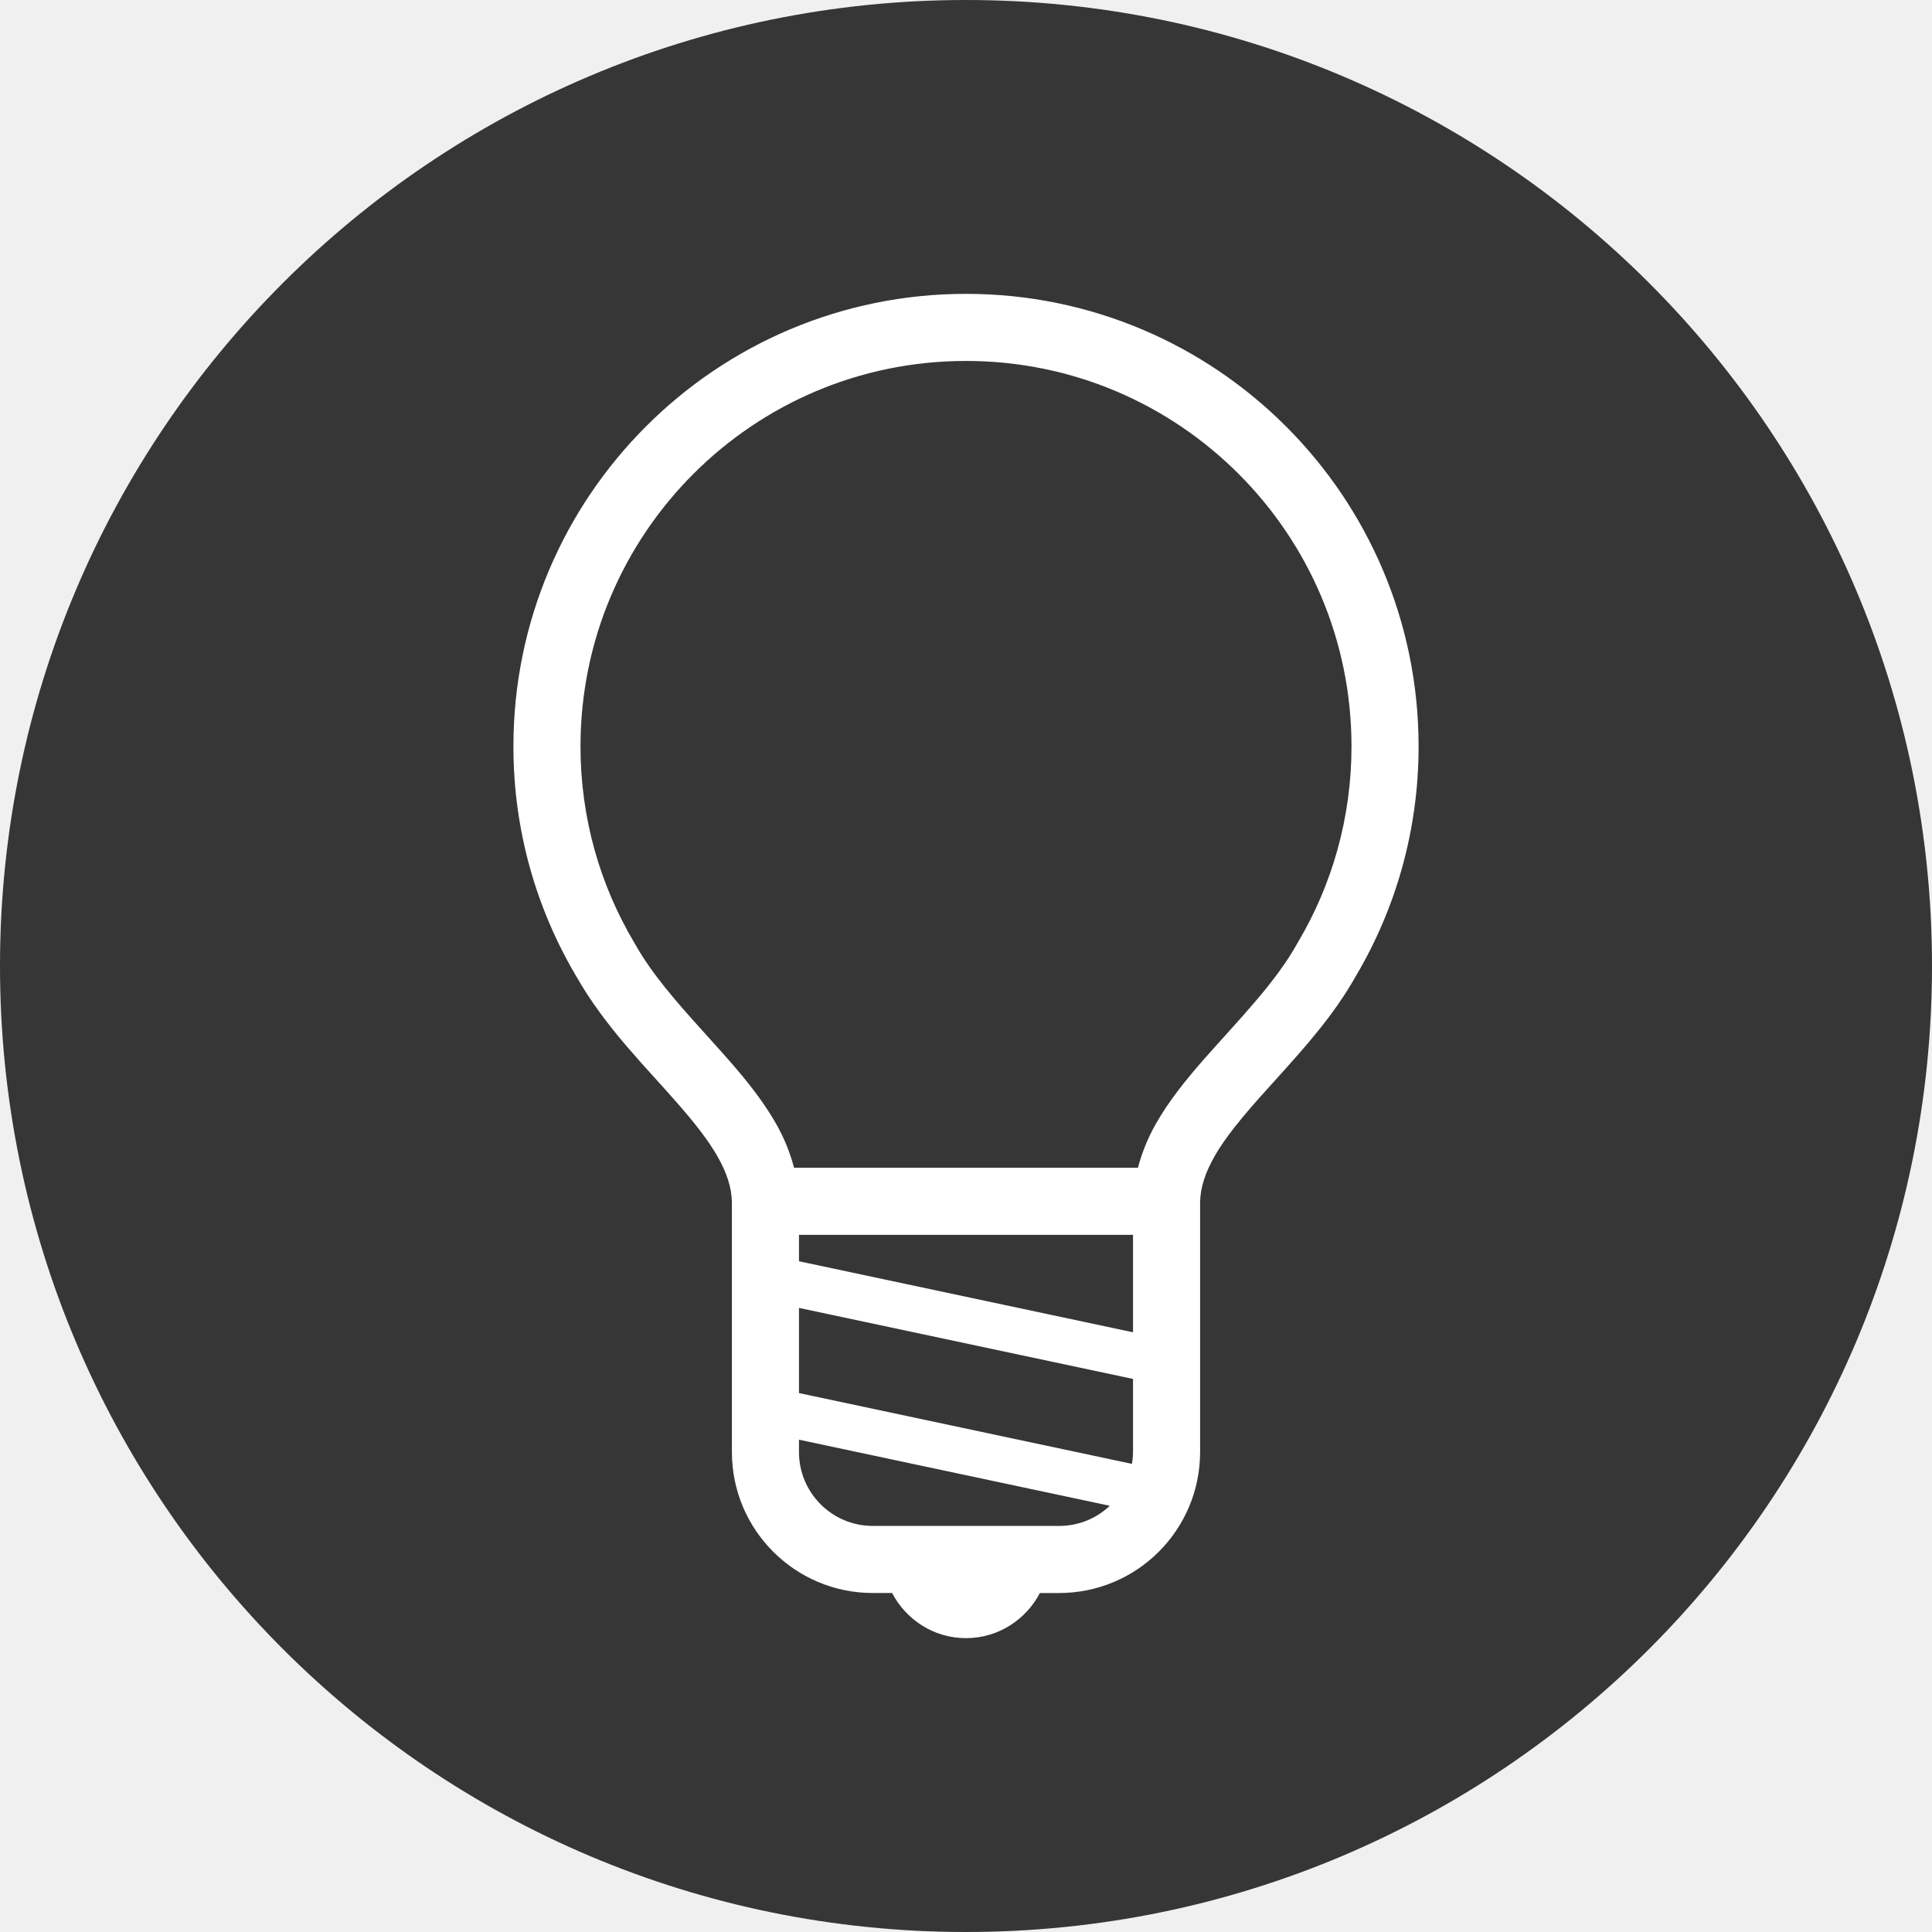
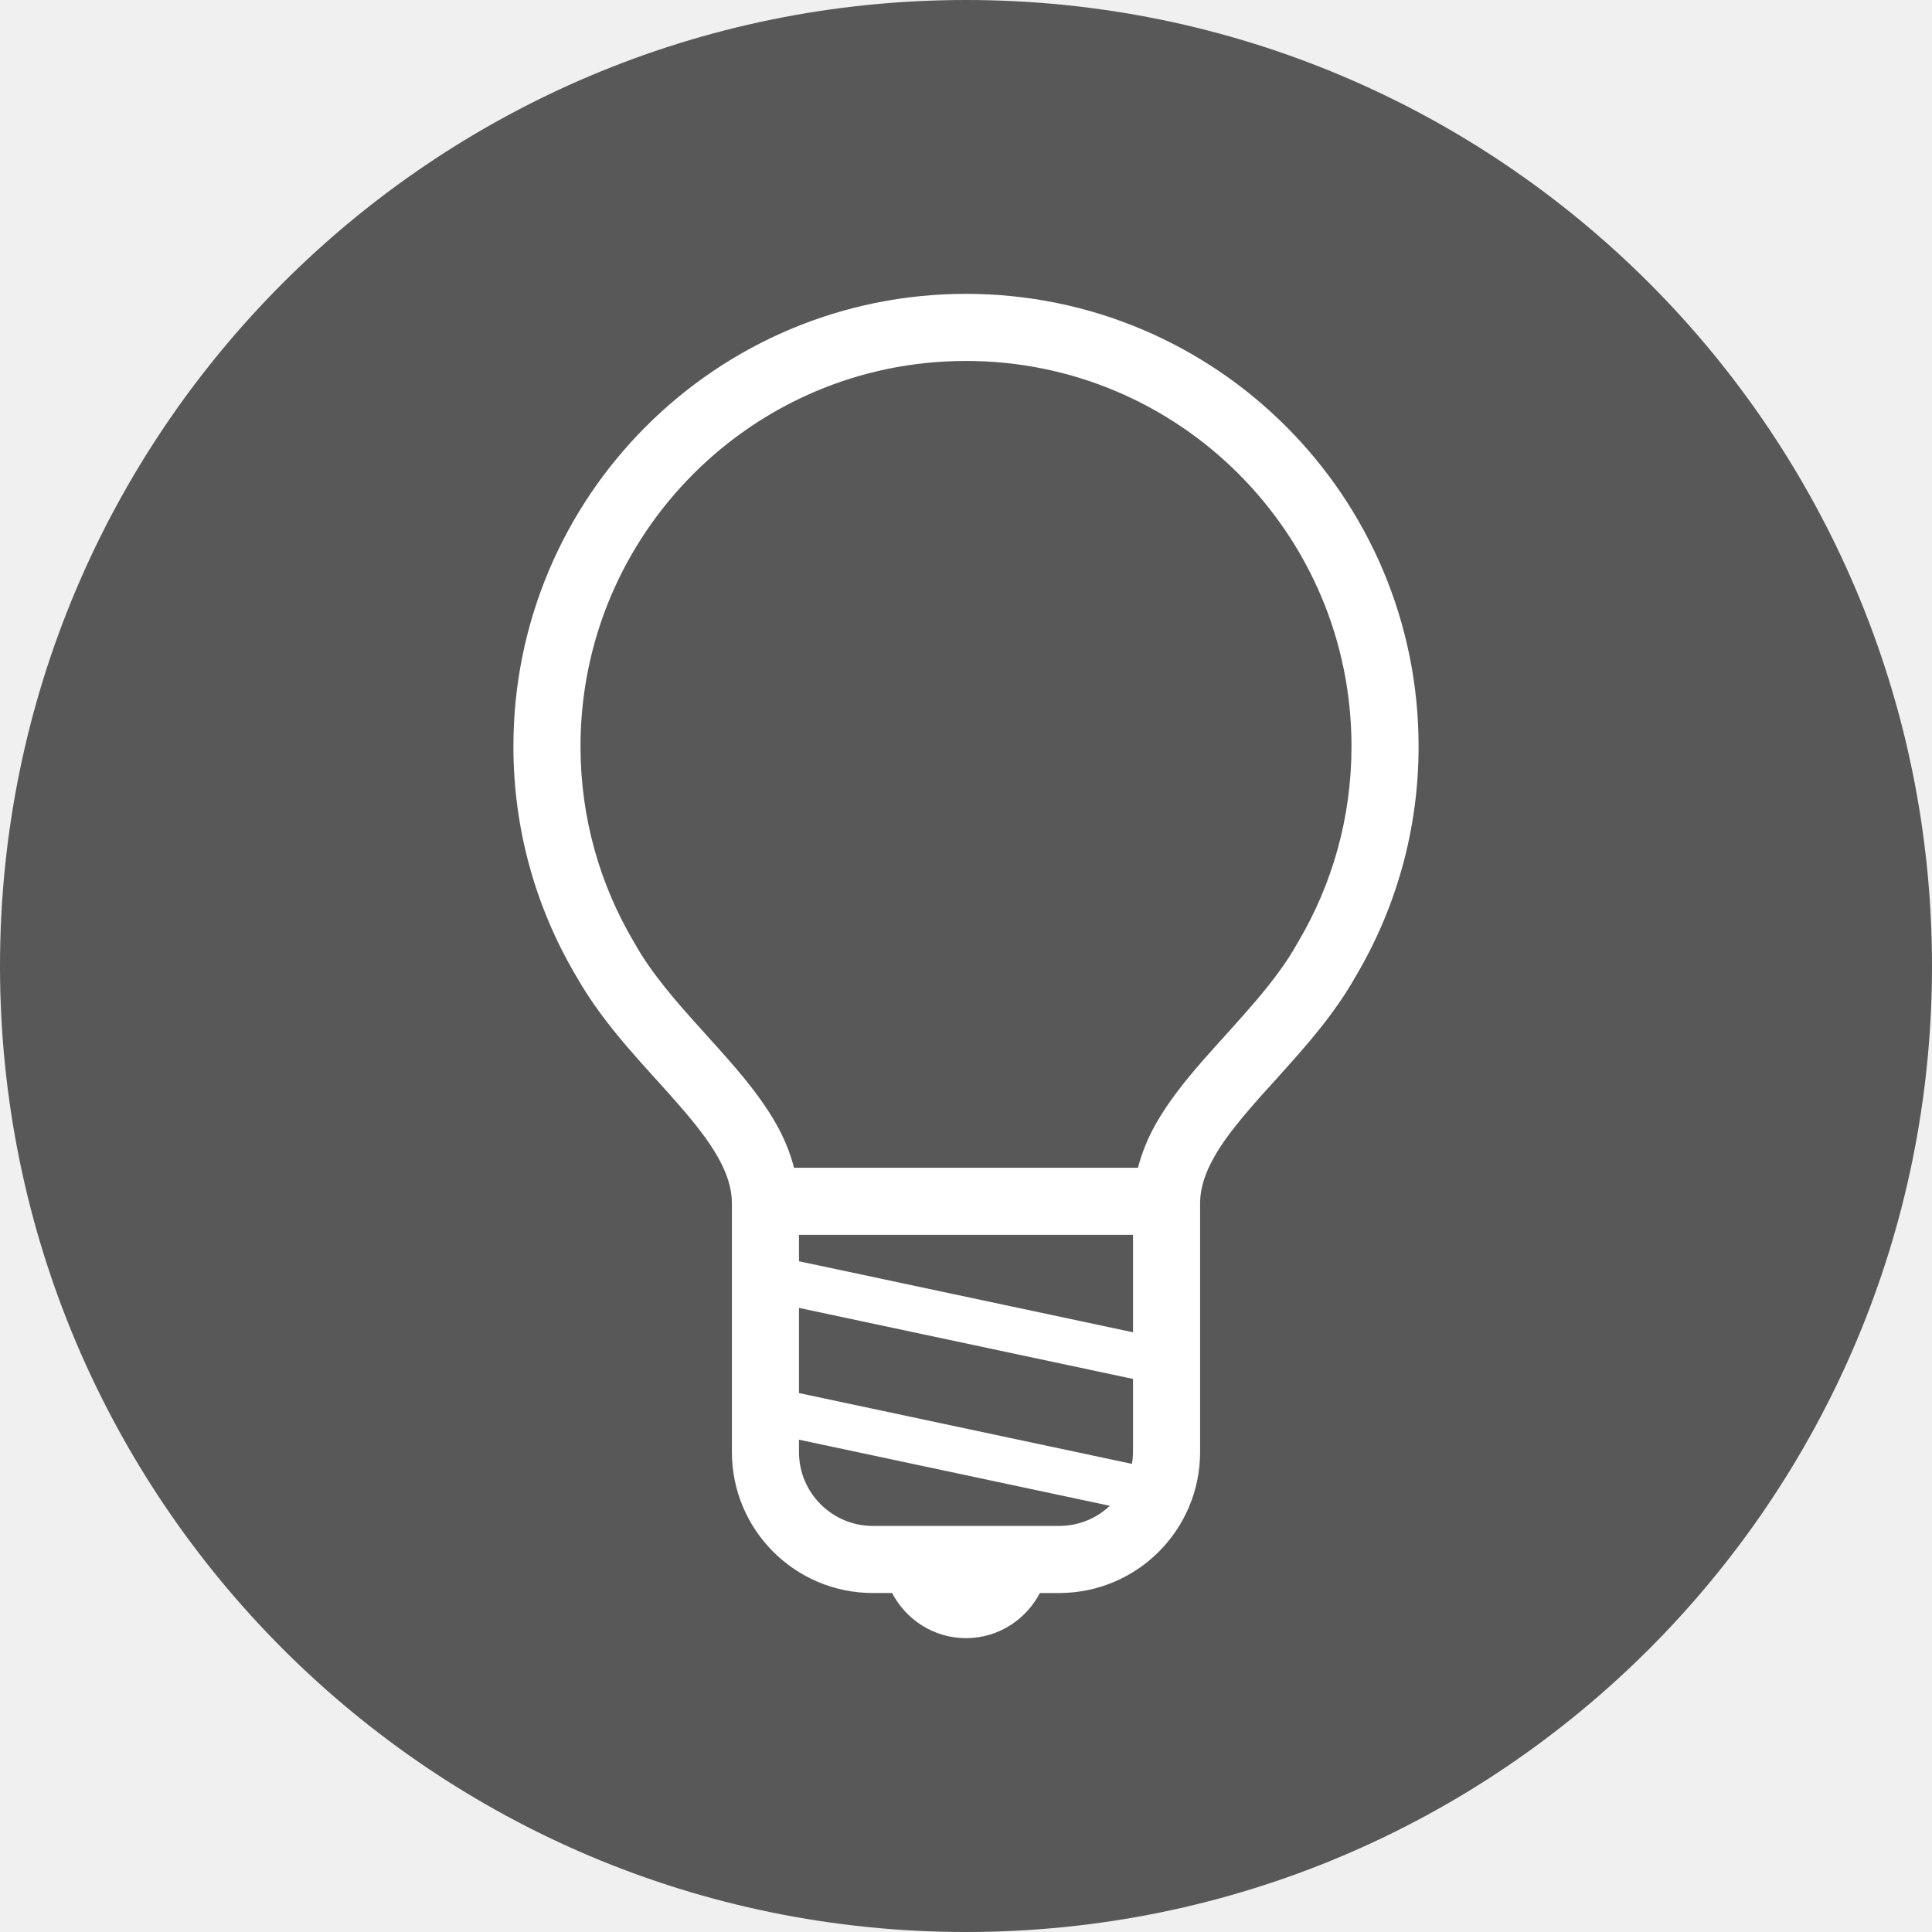
<svg xmlns="http://www.w3.org/2000/svg" height="85px" width="85px" version="1.1" id="_x32_" viewBox="-112.64 -112.64 737.28 737.28" xml:space="preserve" fill="#ffffff" stroke="#ffffff">
  <g id="SVGRepo_bgCarrier" stroke-width="0">
-     <rect x="-112.64" y="-112.64" width="737.28" height="737.28" rx="368.64" fill="#363636" strokewidth="0" />
+     <rect x="-112.64" y="-112.64" width="737.28" height="737.28" rx="368.64" fill="#585858" strokewidth="0" />
  </g>
  <g id="SVGRepo_tracerCarrier" stroke-linecap="round" stroke-linejoin="round" />
  <g id="SVGRepo_iconCarrier">
    <style type="text/css"> .st0{fill:#ffffff;} </style>
    <g>
      <path class="st0" d="M428.215,172.215c0.008-47.522-19.292-90.648-50.445-121.777C346.649,19.293,303.515-0.007,256,0 c-47.514-0.007-90.648,19.293-121.769,50.446c-31.153,31.121-50.454,74.247-50.446,121.769 c-0.008,31.786,8.673,61.634,23.754,87.181h-0.008c0.016,0.032,0.048,0.064,0.064,0.096c0.04,0.064,0.065,0.128,0.104,0.192 l0.016-0.007c10.98,19.436,26.7,34.724,38.945,48.835c6.167,7.056,11.452,13.751,15,20.014c3.572,6.295,5.382,11.908,5.502,17.53 v95.421c0.008,29.44,23.858,53.296,53.305,53.304h7.64C233.312,504.96,243.787,512,256,512c12.213,0,22.688-7.04,27.894-17.218 h7.64c29.447-0.008,53.296-23.865,53.304-53.304v-95.414v-0.008c0.12-5.622,1.93-11.236,5.502-17.53 c5.302-9.419,14.592-19.709,24.762-30.914c10.074-11.179,20.982-23.352,29.191-37.936l0.008,0.007 c0.032-0.048,0.056-0.111,0.088-0.16c0.024-0.048,0.056-0.08,0.08-0.128h-0.008C419.542,233.849,428.223,204.001,428.215,172.215z M311.828,461.771c-5.23,5.214-12.325,8.401-20.294,8.409h-71.068c-7.969-0.008-15.064-3.195-20.294-8.409 c-5.213-5.23-8.401-12.333-8.409-20.294v-5.326l120.128,25.54C311.868,461.715,311.852,461.747,311.828,461.771z M320.237,441.477 c0,1.754-0.216,3.452-0.513,5.11l-127.96-27.205v-33.524l128.473,27.316V441.477z M320.237,396.397L191.764,369.08V358.1h128.473 V396.397z M383.143,247.142l-0.104,0.169l-0.064,0.112c-8.505,15.408-22.92,29.848-36.159,44.904 c-6.607,7.576-12.918,15.361-17.867,24.034c-3.003,5.286-5.39,11.036-6.935,17.13H189.986c-1.546-6.102-3.932-11.844-6.944-17.13 c-7.432-12.982-17.867-24.081-27.893-35.246c-10.059-11.1-19.733-22.159-26.124-33.692l-0.08-0.128l-0.089-0.152 c-13.005-21.959-20.462-47.514-20.47-74.928c0.008-40.803,16.506-77.626,43.238-104.374C178.374,41.1,215.197,24.61,256,24.602 C296.804,24.61,333.627,41.1,360.375,67.84c26.732,26.748,43.23,63.571,43.238,104.374 C403.605,199.628,396.149,225.183,383.143,247.142z" />
    </g>
  </g>
</svg>
